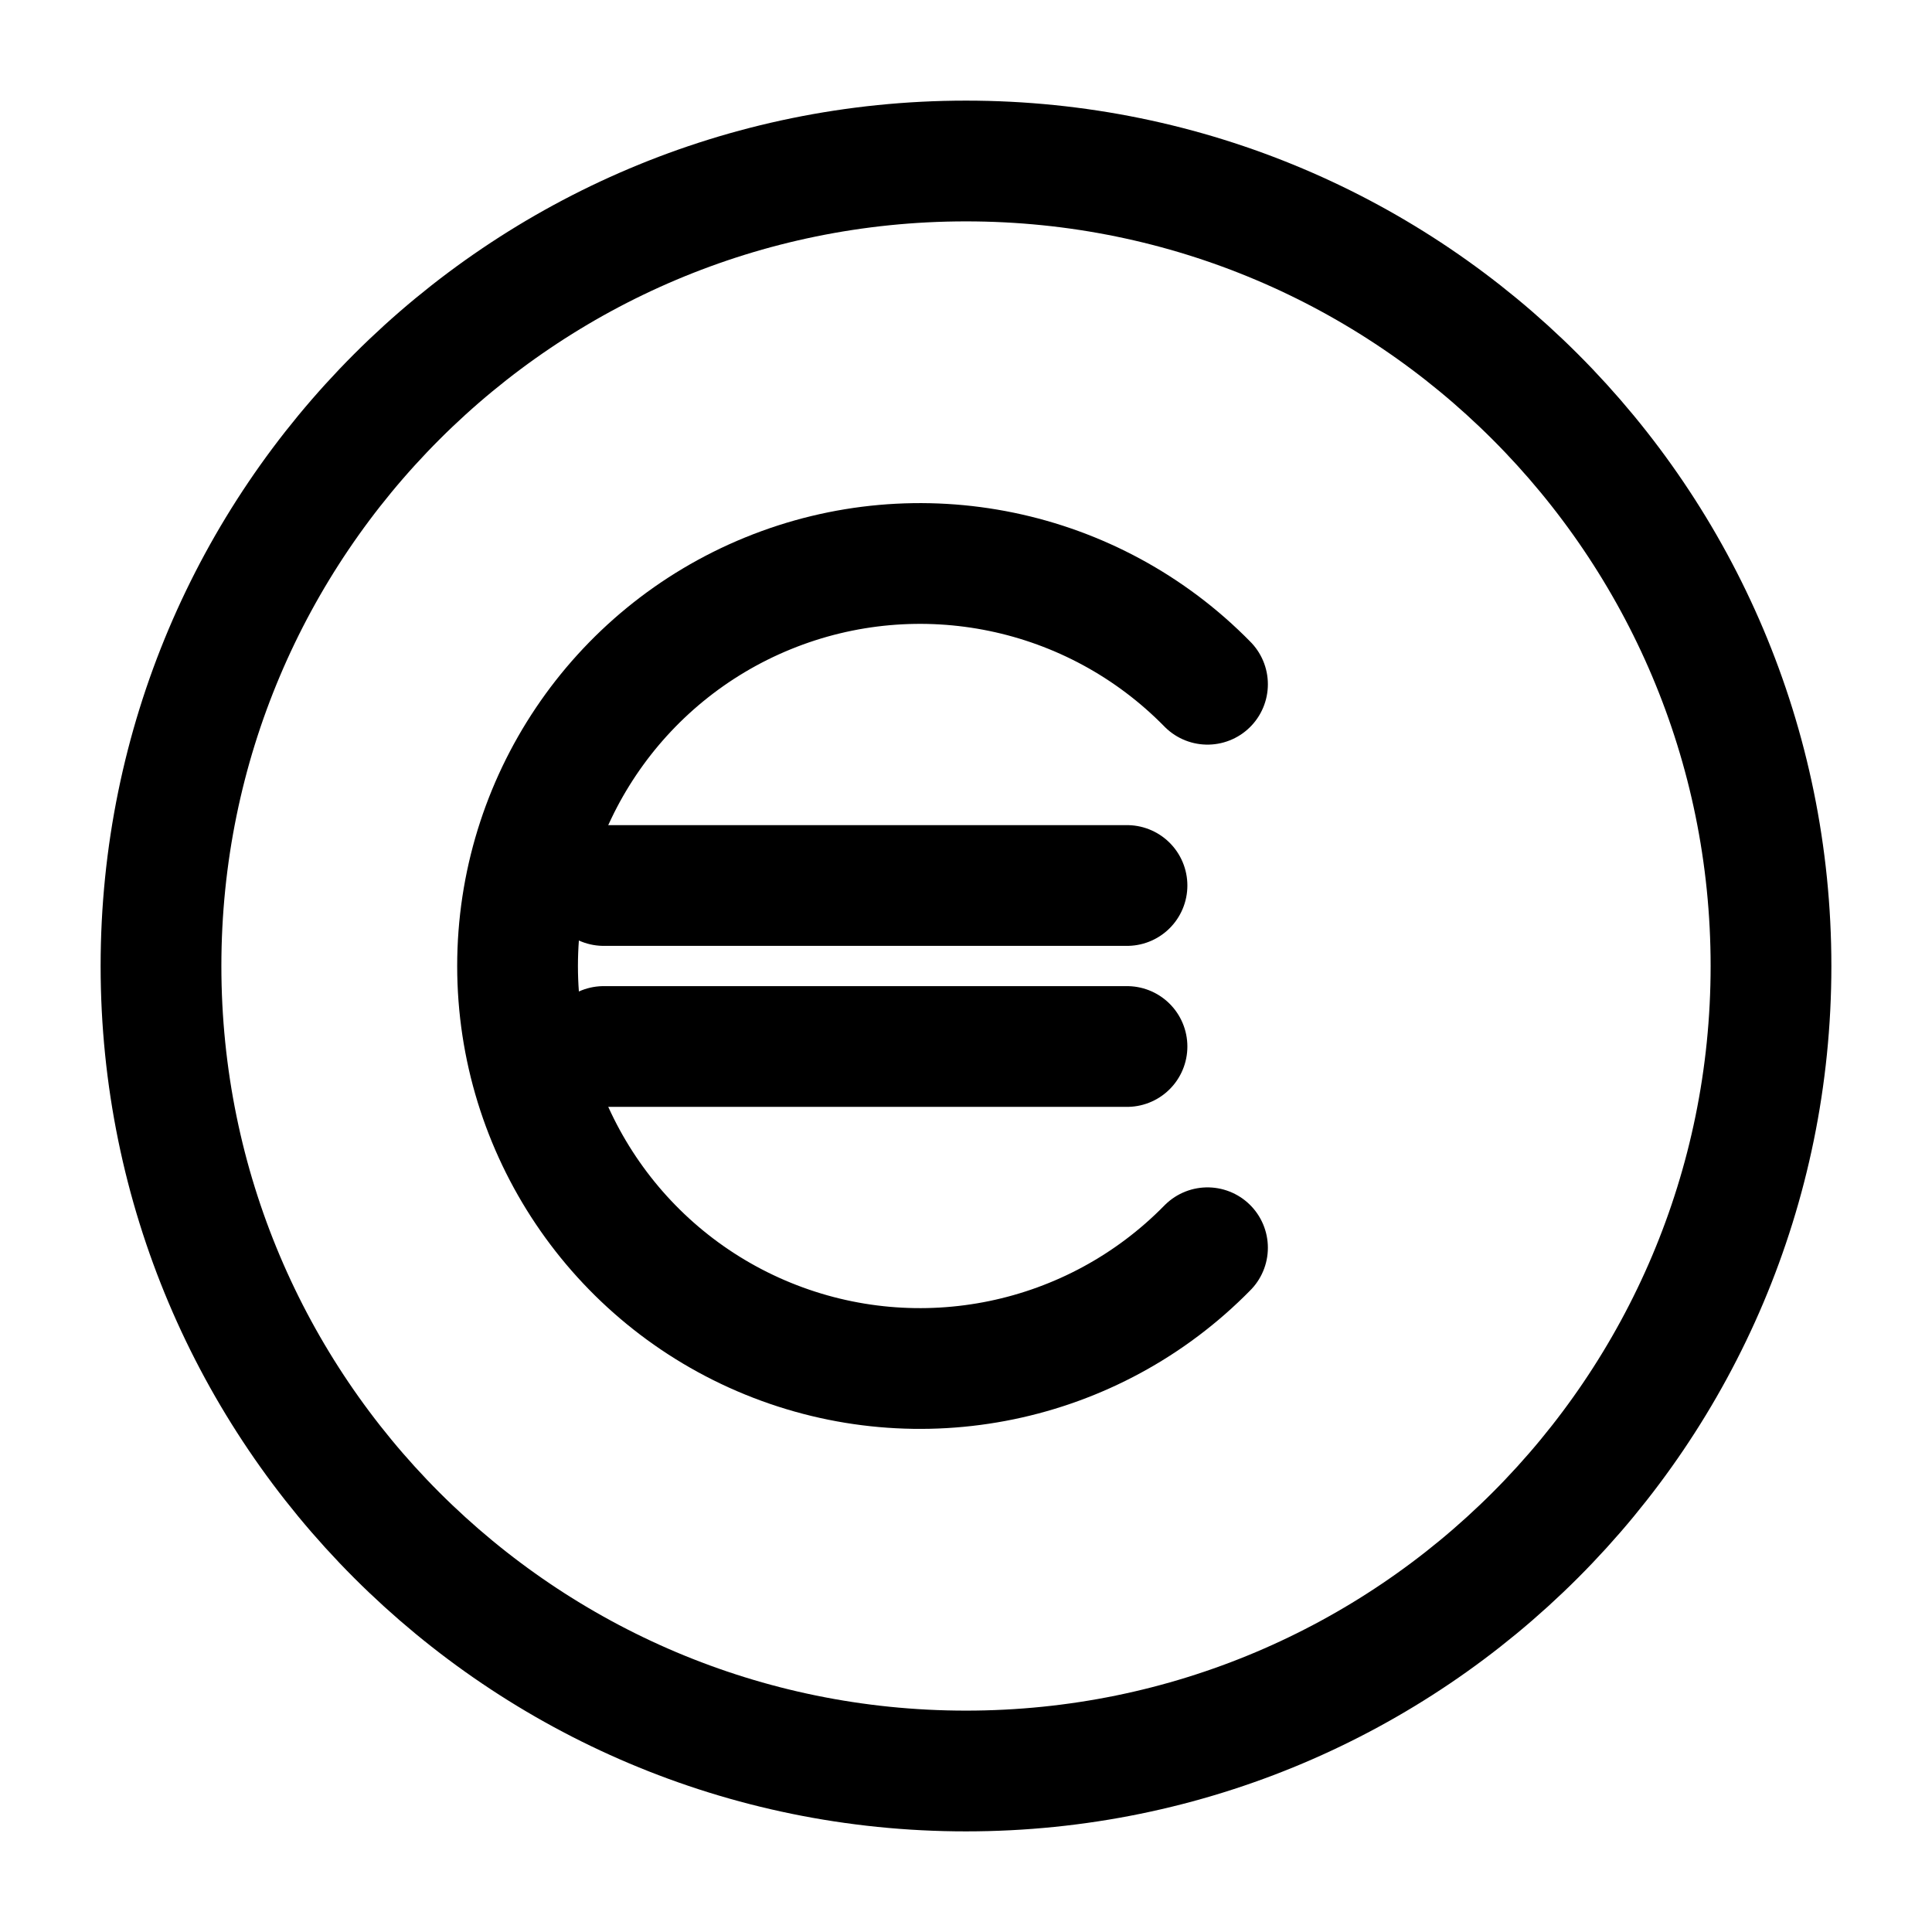
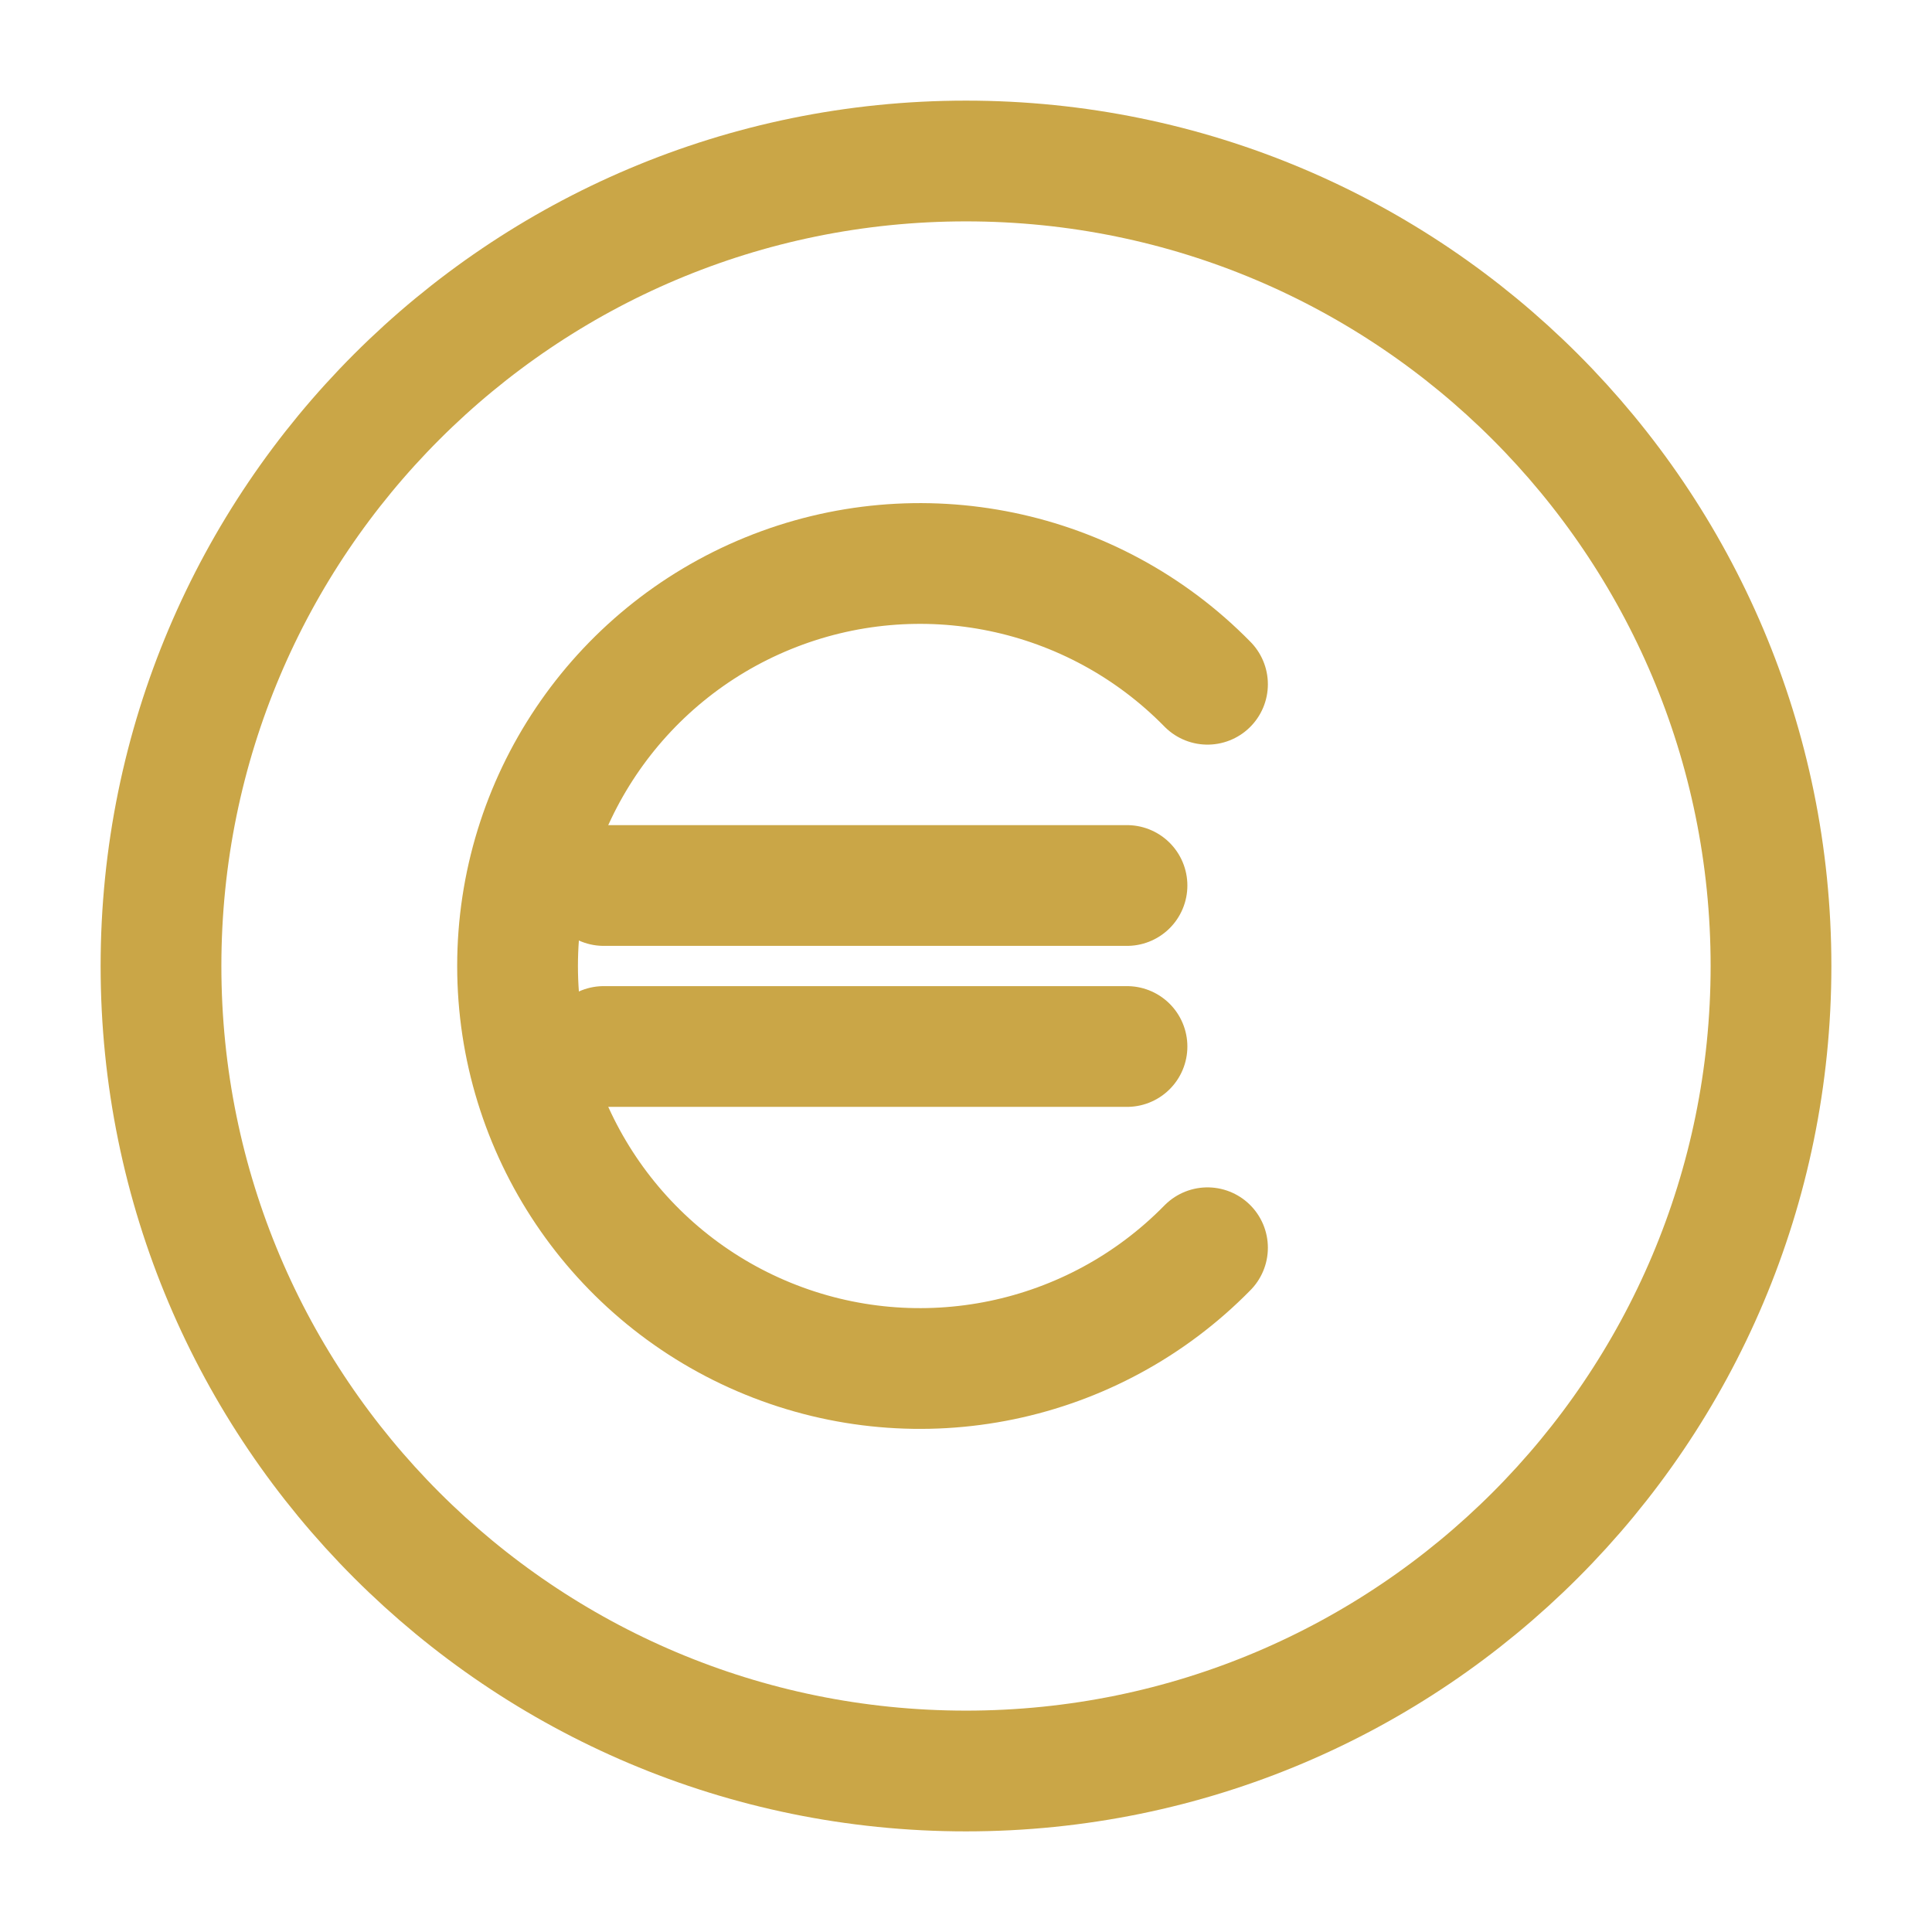
- <svg xmlns="http://www.w3.org/2000/svg" viewBox="0 0 24 24" fill="none" stroke="currentColor" stroke-width="1.5" stroke-linecap="round" stroke-linejoin="round">
+ <svg xmlns="http://www.w3.org/2000/svg" viewBox="0 0 24 24" fill="none" stroke="#CAA647" stroke-width="1.5" stroke-linecap="round" stroke-linejoin="round">
  <circle cx="12" cy="12" r="10" />
  <path d="M15 8.5a5 5 0 1 0 0 7" />
  <line x1="7.5" y1="11" x2="14" y2="11" />
  <line x1="7.5" y1="13" x2="14" y2="13" />
</svg>
